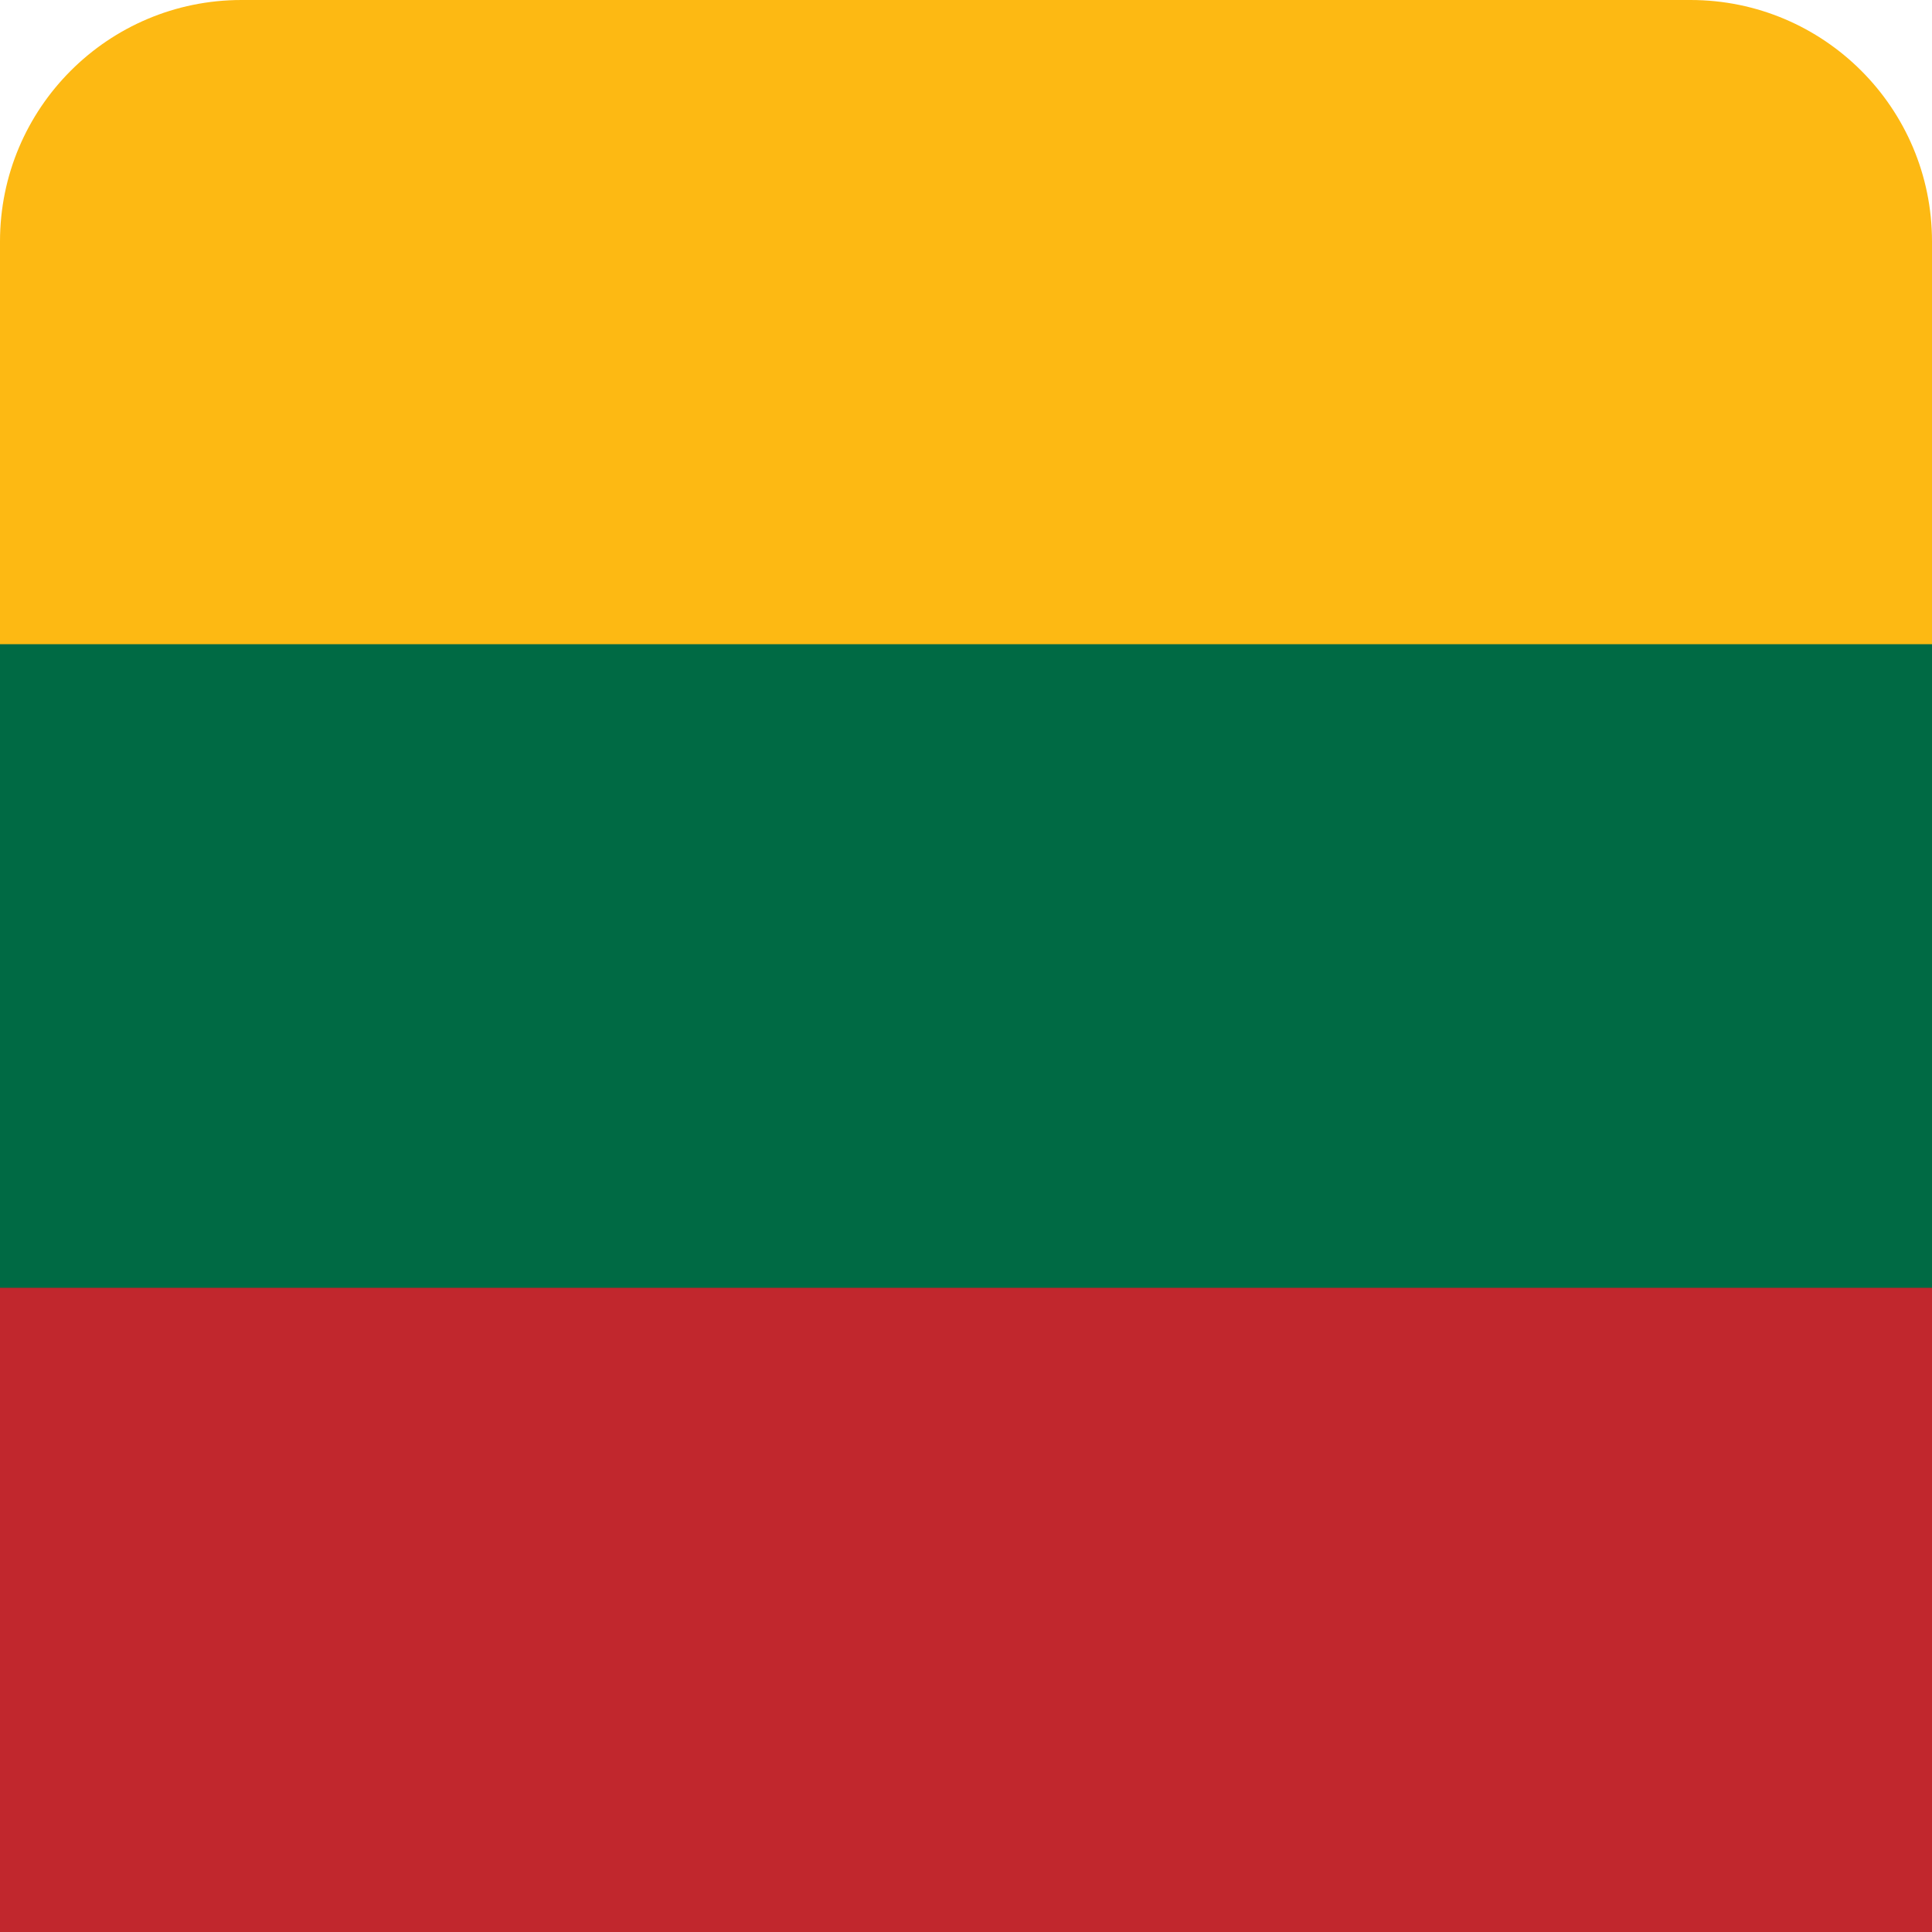
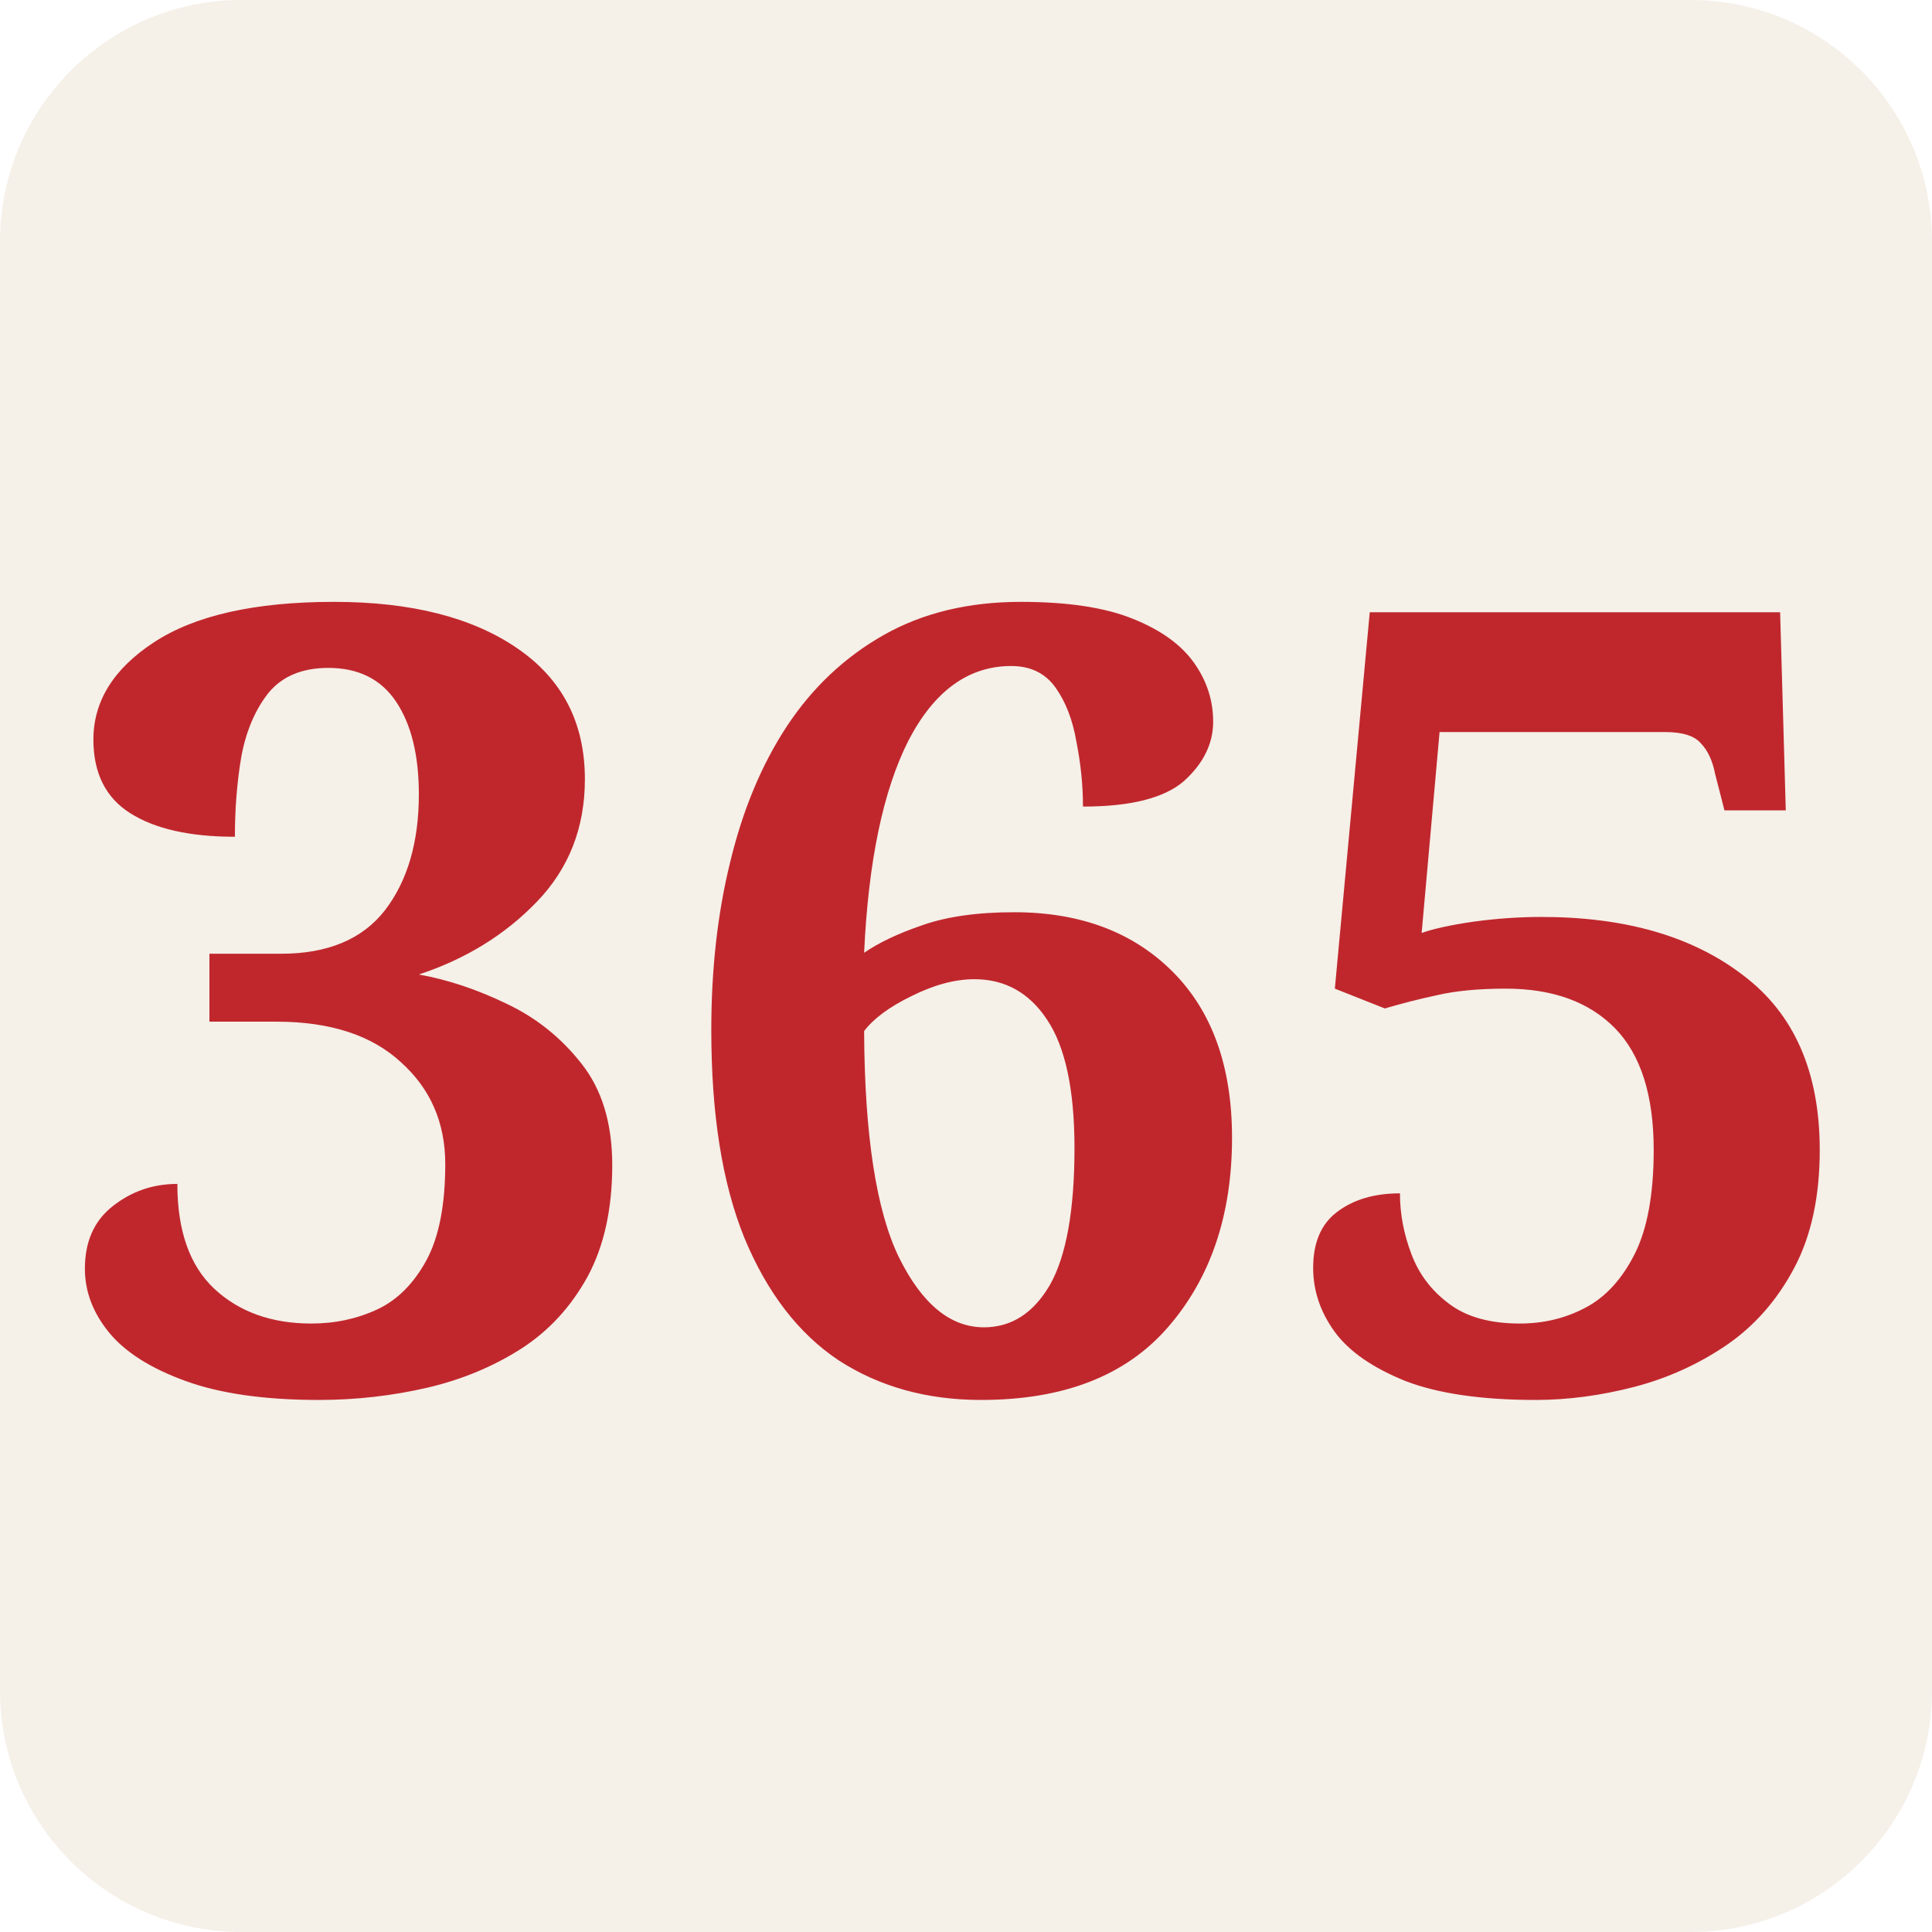
<svg xmlns="http://www.w3.org/2000/svg" viewBox="0 0 32 32">
-   <rect width="32" height="32" rx="4" fill="#FDB913" />
-   <rect y="10.67" width="32" height="10.67" fill="#006A44" />
-   <rect y="21.33" width="32" height="10.67" fill="#C1272D" />
+   <rect width="32" height="32" rx="4" fill="#f5f0e8" />
+   <text x="16" y="23" text-anchor="middle" font-family="Georgia, serif" font-size="18" font-weight="900" fill="#c0272d">365</text>
</svg>
